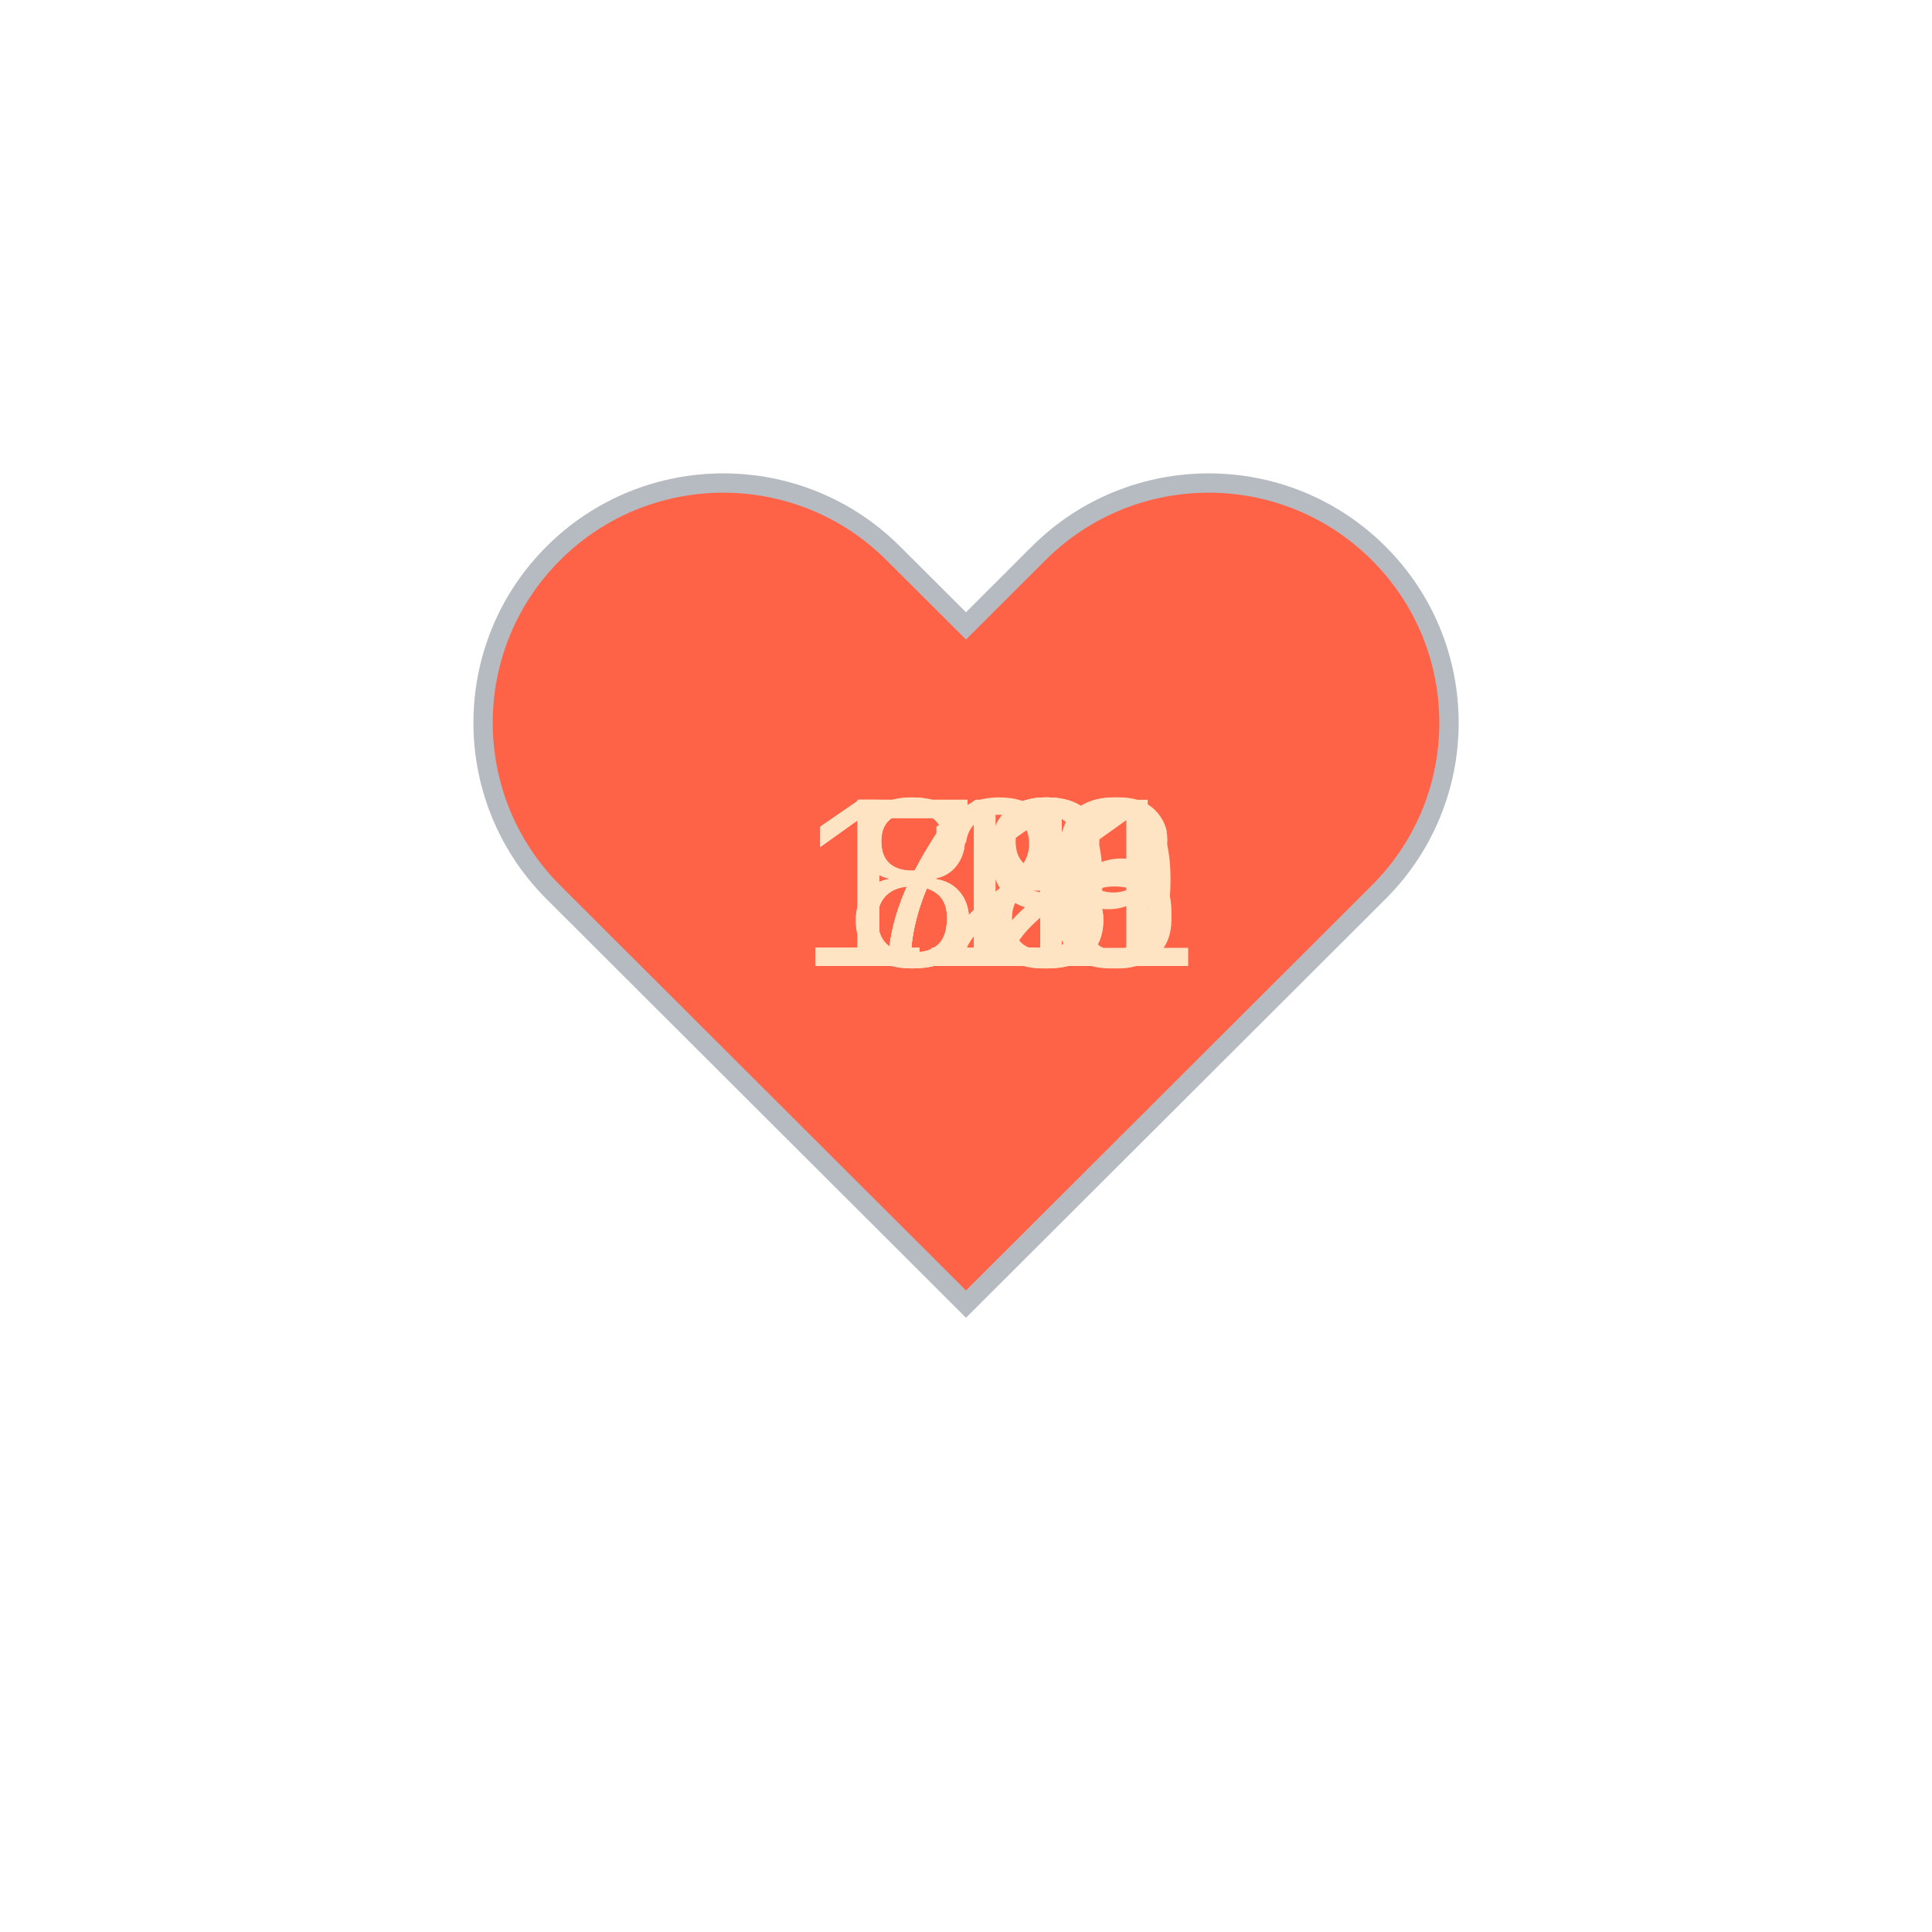
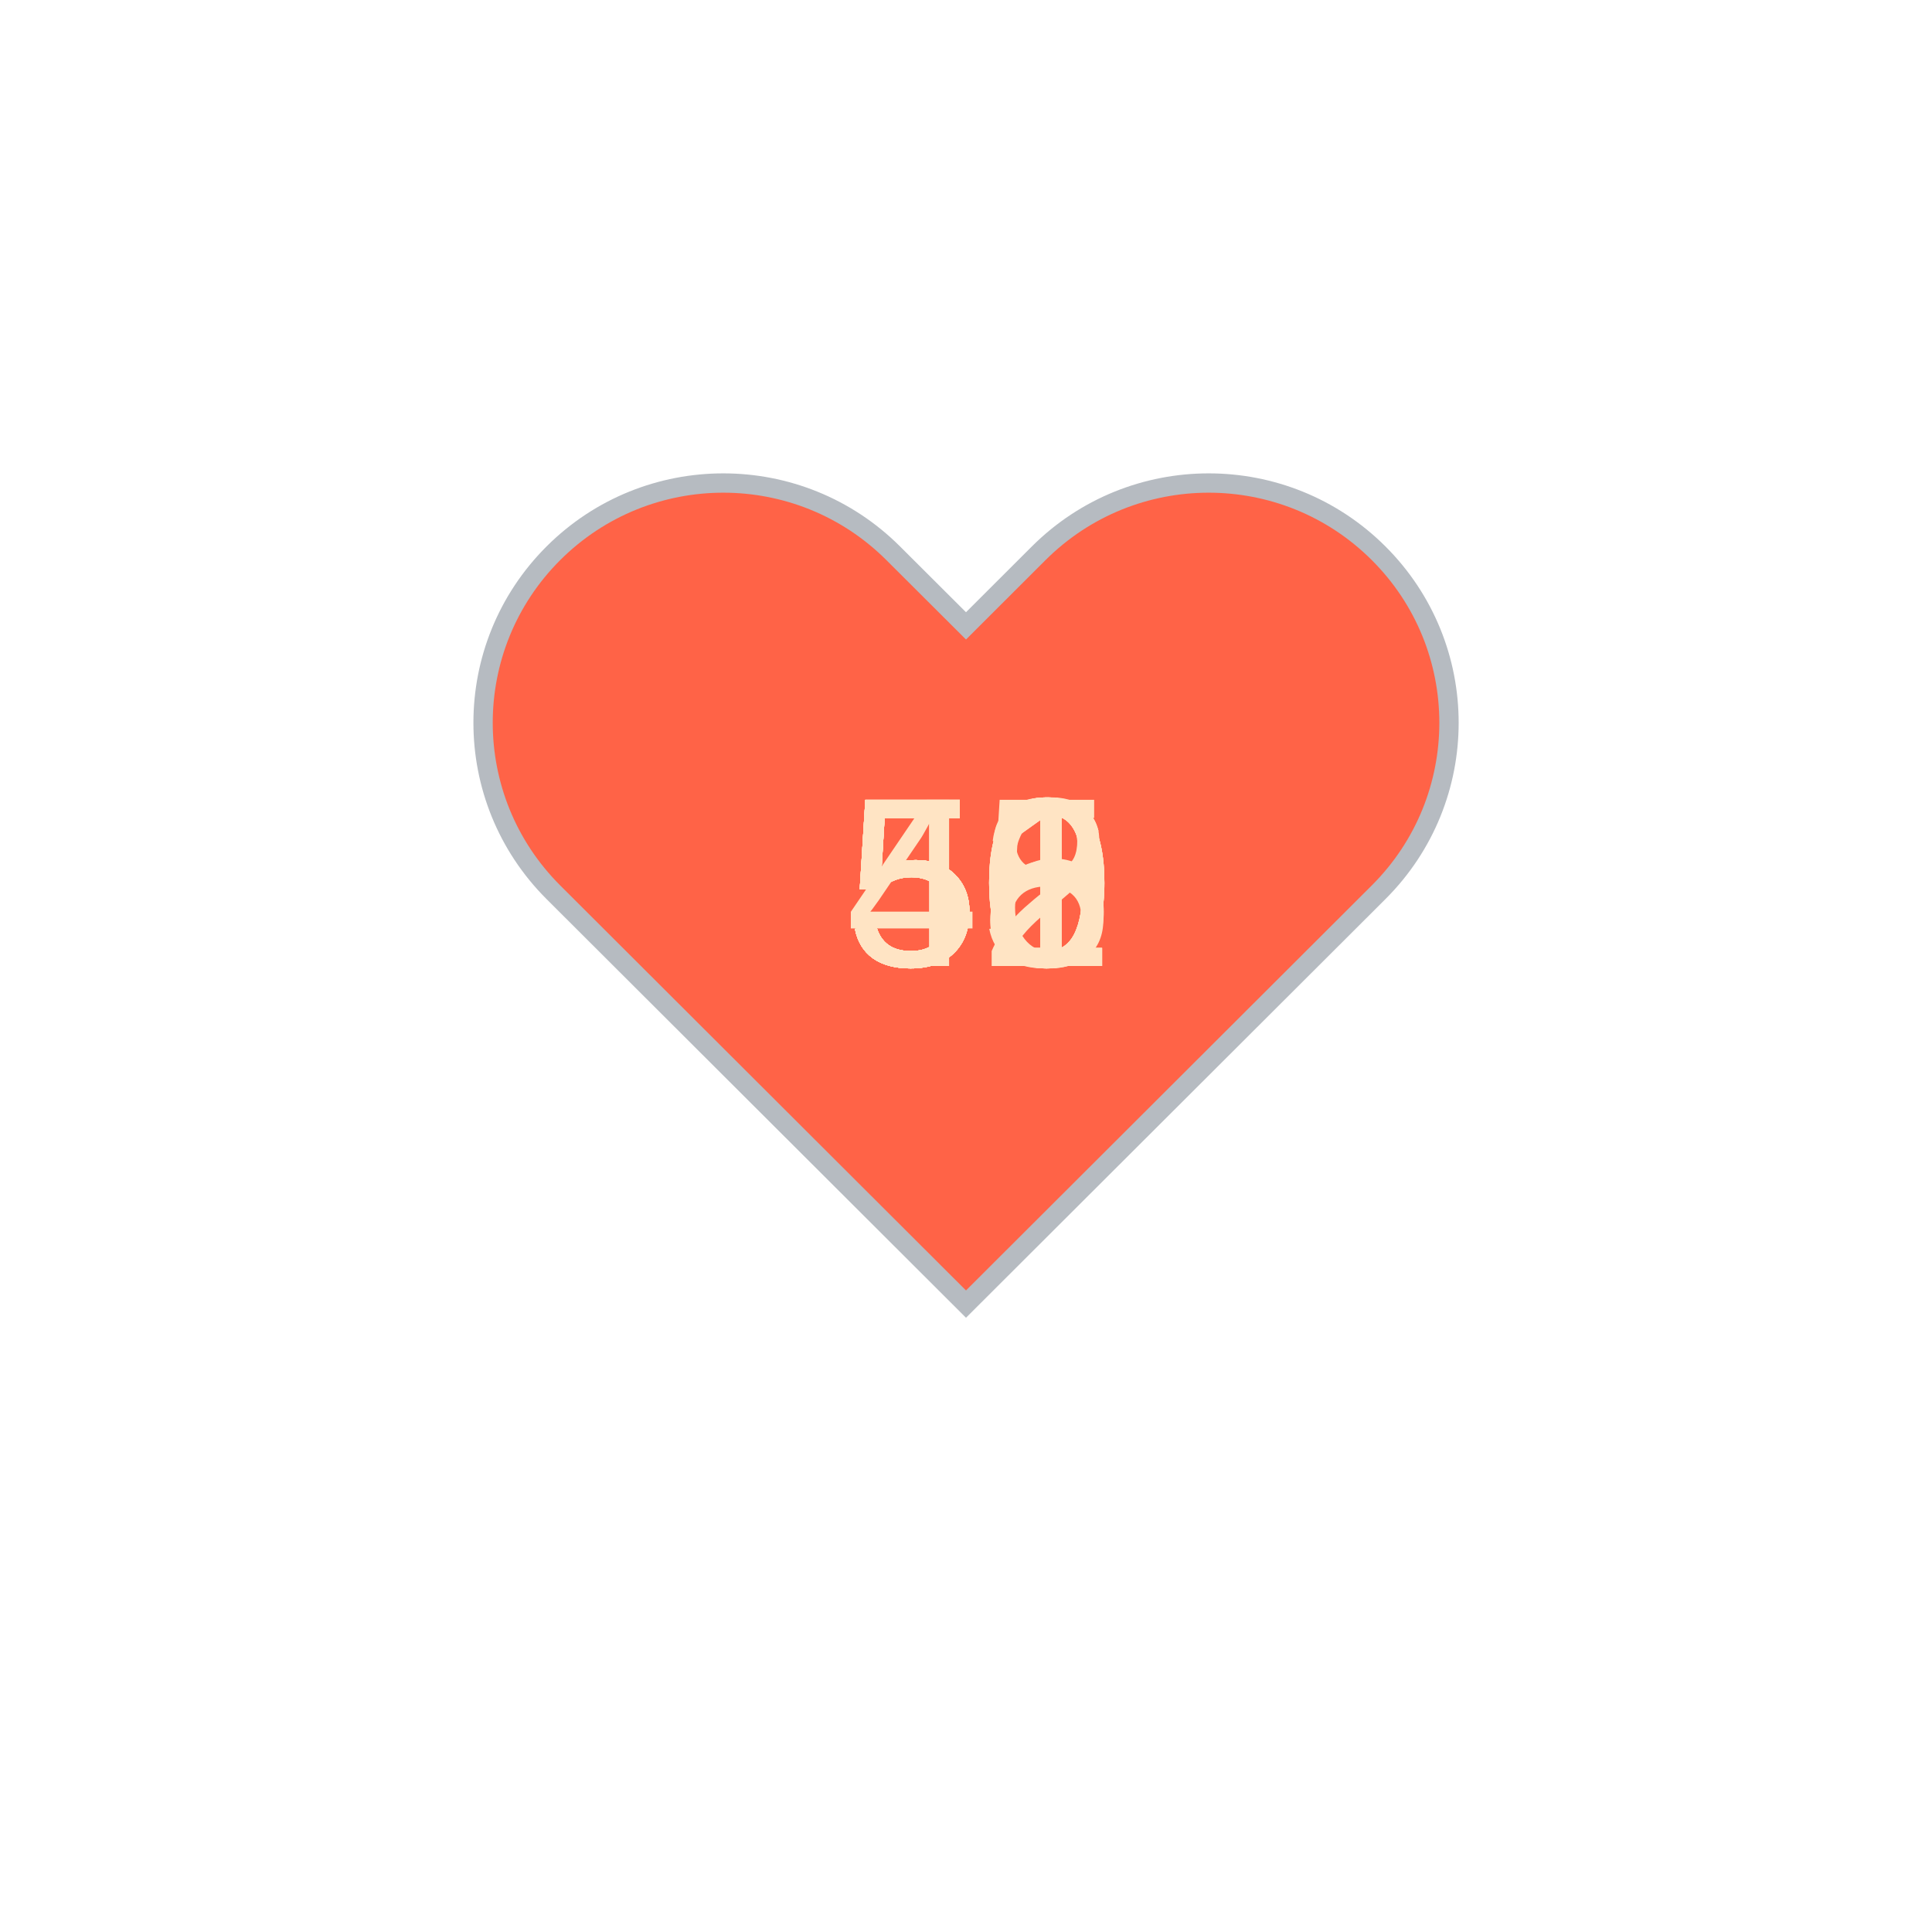
<svg xmlns="http://www.w3.org/2000/svg" baseProfile="full" height="150" version="1.1" viewBox="0,0,200,200" width="150">
  <defs />
  <g transform="translate(100 100)">
    <path d="M92.71,7.27L92.71,7.27c-9.71-9.69-25.46-9.69-35.18,0L50,14.79l-7.54-7.52C32.75-2.42,17-2.42,7.29,7.27v0 c-9.71,9.69-9.71,25.41,0,35.1L50,85l42.71-42.63C102.43,32.68,102.43,16.96,92.71,7.27z" fill="tomato" stroke="#B6BBC1" stroke-width="2" transform="translate(-50 -50)" />
-     <animateTransform additive="sum" attributeName="transform" dur="24s" repeatCount="indefinite" type="scale" values="1.375;1;1.375;1;1.375;1;1.5;1;0.75;1;0.875;1;0.875;1;0.75;1;0.75;1;0.75;" />
-     <text fill="bisque" style="font-size:25px; font-family:Arial" transform="translate(-17.5 0)">116<animate attributeName="opacity" dur="24s" keyTimes="0;0.1;0.2;0.3;0.4;0.5;0.6;0.7;0.8;0.9;1.0" repeatCount="indefinite" values="1;0;0;0;0;0;0;0;0;0;0" />
+     <animateTransform additive="sum" attributeName="transform" dur="24s" repeatCount="indefinite" type="scale" values="0.875;1;0.875;1;0.875;1;0.875;1;1.375;1;1.125;1;1.5;1;0.875;1;0.875;1;0.75;" />
+     <text fill="bisque" style="font-size:25px; font-family:Arial" transform="translate(-12.5 0)">51<animate attributeName="opacity" dur="24s" keyTimes="0;0.1;0.2;0.3;0.4;0.5;0.6;0.7;0.8;0.9;1.0" repeatCount="indefinite" values="1;0;0;0;0;0;0;0;0;0;0" />
    </text>
-     <text fill="bisque" style="font-size:25px; font-family:Arial" transform="translate(-17.5 0)">118<animate attributeName="opacity" dur="24s" keyTimes="0;0.1;0.2;0.3;0.4;0.5;0.6;0.7;0.8;0.9;1.0" repeatCount="indefinite" values="0;1;0;0;0;0;0;0;0;0;0" />
+     <text fill="bisque" style="font-size:25px; font-family:Arial" transform="translate(-12.5 0)">50<animate attributeName="opacity" dur="24s" keyTimes="0;0.1;0.2;0.3;0.4;0.5;0.6;0.7;0.8;0.9;1.0" repeatCount="indefinite" values="0;1;0;0;0;0;0;0;0;0;0" />
    </text>
-     <text fill="bisque" style="font-size:25px; font-family:Arial" transform="translate(-17.5 0)">119<animate attributeName="opacity" dur="24s" keyTimes="0;0.1;0.2;0.3;0.4;0.5;0.6;0.7;0.8;0.9;1.0" repeatCount="indefinite" values="0;0;1;0;0;0;0;0;0;0;0" />
+     <text fill="bisque" style="font-size:25px; font-family:Arial" transform="translate(-12.5 0)">50<animate attributeName="opacity" dur="24s" keyTimes="0;0.1;0.2;0.3;0.4;0.5;0.6;0.7;0.8;0.9;1.0" repeatCount="indefinite" values="0;0;1;0;0;0;0;0;0;0;0" />
    </text>
-     <text fill="bisque" style="font-size:25px; font-family:Arial" transform="translate(-17.5 0)">121<animate attributeName="opacity" dur="24s" keyTimes="0;0.1;0.2;0.3;0.4;0.5;0.6;0.7;0.8;0.9;1.0" repeatCount="indefinite" values="0;0;0;1;0;0;0;0;0;0;0" />
+     <text fill="bisque" style="font-size:25px; font-family:Arial" transform="translate(-12.5 0)">50<animate attributeName="opacity" dur="24s" keyTimes="0;0.1;0.2;0.3;0.4;0.5;0.6;0.7;0.8;0.9;1.0" repeatCount="indefinite" values="0;0;0;1;0;0;0;0;0;0;0" />
    </text>
-     <text fill="bisque" style="font-size:25px; font-family:Arial" transform="translate(-12.5 0)">79<animate attributeName="opacity" dur="24s" keyTimes="0;0.1;0.2;0.3;0.4;0.5;0.6;0.7;0.8;0.9;1.0" repeatCount="indefinite" values="0;0;0;0;1;0;0;0;0;0;0" />
+     <text fill="bisque" style="font-size:25px; font-family:Arial" transform="translate(-12.5 0)">55<animate attributeName="opacity" dur="24s" keyTimes="0;0.1;0.2;0.3;0.4;0.5;0.6;0.7;0.8;0.9;1.0" repeatCount="indefinite" values="0;0;0;0;1;0;0;0;0;0;0" />
    </text>
-     <text fill="bisque" style="font-size:25px; font-family:Arial" transform="translate(-12.5 0)">82<animate attributeName="opacity" dur="24s" keyTimes="0;0.1;0.2;0.3;0.4;0.5;0.6;0.7;0.8;0.9;1.0" repeatCount="indefinite" values="0;0;0;0;0;1;0;0;0;0;0" />
+     <text fill="bisque" style="font-size:25px; font-family:Arial" transform="translate(-12.5 0)">52<animate attributeName="opacity" dur="24s" keyTimes="0;0.1;0.2;0.3;0.4;0.5;0.6;0.7;0.8;0.9;1.0" repeatCount="indefinite" values="0;0;0;0;0;1;0;0;0;0;0" />
    </text>
-     <text fill="bisque" style="font-size:25px; font-family:Arial" transform="translate(-12.5 0)">88<animate attributeName="opacity" dur="24s" keyTimes="0;0.1;0.2;0.3;0.4;0.5;0.6;0.7;0.8;0.9;1.0" repeatCount="indefinite" values="0;0;0;0;0;0;1;0;0;0;0" />
+     <text fill="bisque" style="font-size:25px; font-family:Arial" transform="translate(-12.5 0)">56<animate attributeName="opacity" dur="24s" keyTimes="0;0.1;0.2;0.3;0.4;0.5;0.6;0.7;0.8;0.9;1.0" repeatCount="indefinite" values="0;0;0;0;0;0;1;0;0;0;0" />
    </text>
-     <text fill="bisque" style="font-size:25px; font-family:Arial" transform="translate(-12.5 0)">71<animate attributeName="opacity" dur="24s" keyTimes="0;0.1;0.2;0.3;0.4;0.5;0.6;0.7;0.8;0.9;1.0" repeatCount="indefinite" values="0;0;0;0;0;0;0;1;0;0;0" />
+     <text fill="bisque" style="font-size:25px; font-family:Arial" transform="translate(-12.5 0)">51<animate attributeName="opacity" dur="24s" keyTimes="0;0.1;0.2;0.3;0.4;0.5;0.6;0.7;0.8;0.9;1.0" repeatCount="indefinite" values="0;0;0;0;0;0;0;1;0;0;0" />
    </text>
-     <text fill="bisque" style="font-size:25px; font-family:Arial" transform="translate(-12.5 0)">71<animate attributeName="opacity" dur="24s" keyTimes="0;0.1;0.2;0.3;0.4;0.5;0.6;0.7;0.8;0.9;1.0" repeatCount="indefinite" values="0;0;0;0;0;0;0;0;1;0;0" />
+     <text fill="bisque" style="font-size:25px; font-family:Arial" transform="translate(-12.5 0)">50<animate attributeName="opacity" dur="24s" keyTimes="0;0.1;0.2;0.3;0.4;0.5;0.6;0.7;0.8;0.9;1.0" repeatCount="indefinite" values="0;0;0;0;0;0;0;0;1;0;0" />
    </text>
-     <text fill="bisque" style="font-size:25px; font-family:Arial" transform="translate(-12.5 0)">73<animate attributeName="opacity" dur="24s" keyTimes="0;0.1;0.2;0.3;0.4;0.5;0.6;0.7;0.8;0.9;1.0" repeatCount="indefinite" values="0;0;0;0;0;0;0;0;0;1;0" />
+     <text fill="bisque" style="font-size:25px; font-family:Arial" transform="translate(-12.5 0)">48<animate attributeName="opacity" dur="24s" keyTimes="0;0.1;0.2;0.3;0.4;0.5;0.6;0.7;0.8;0.9;1.0" repeatCount="indefinite" values="0;0;0;0;0;0;0;0;0;1;0" />
    </text>
  </g>
</svg>
